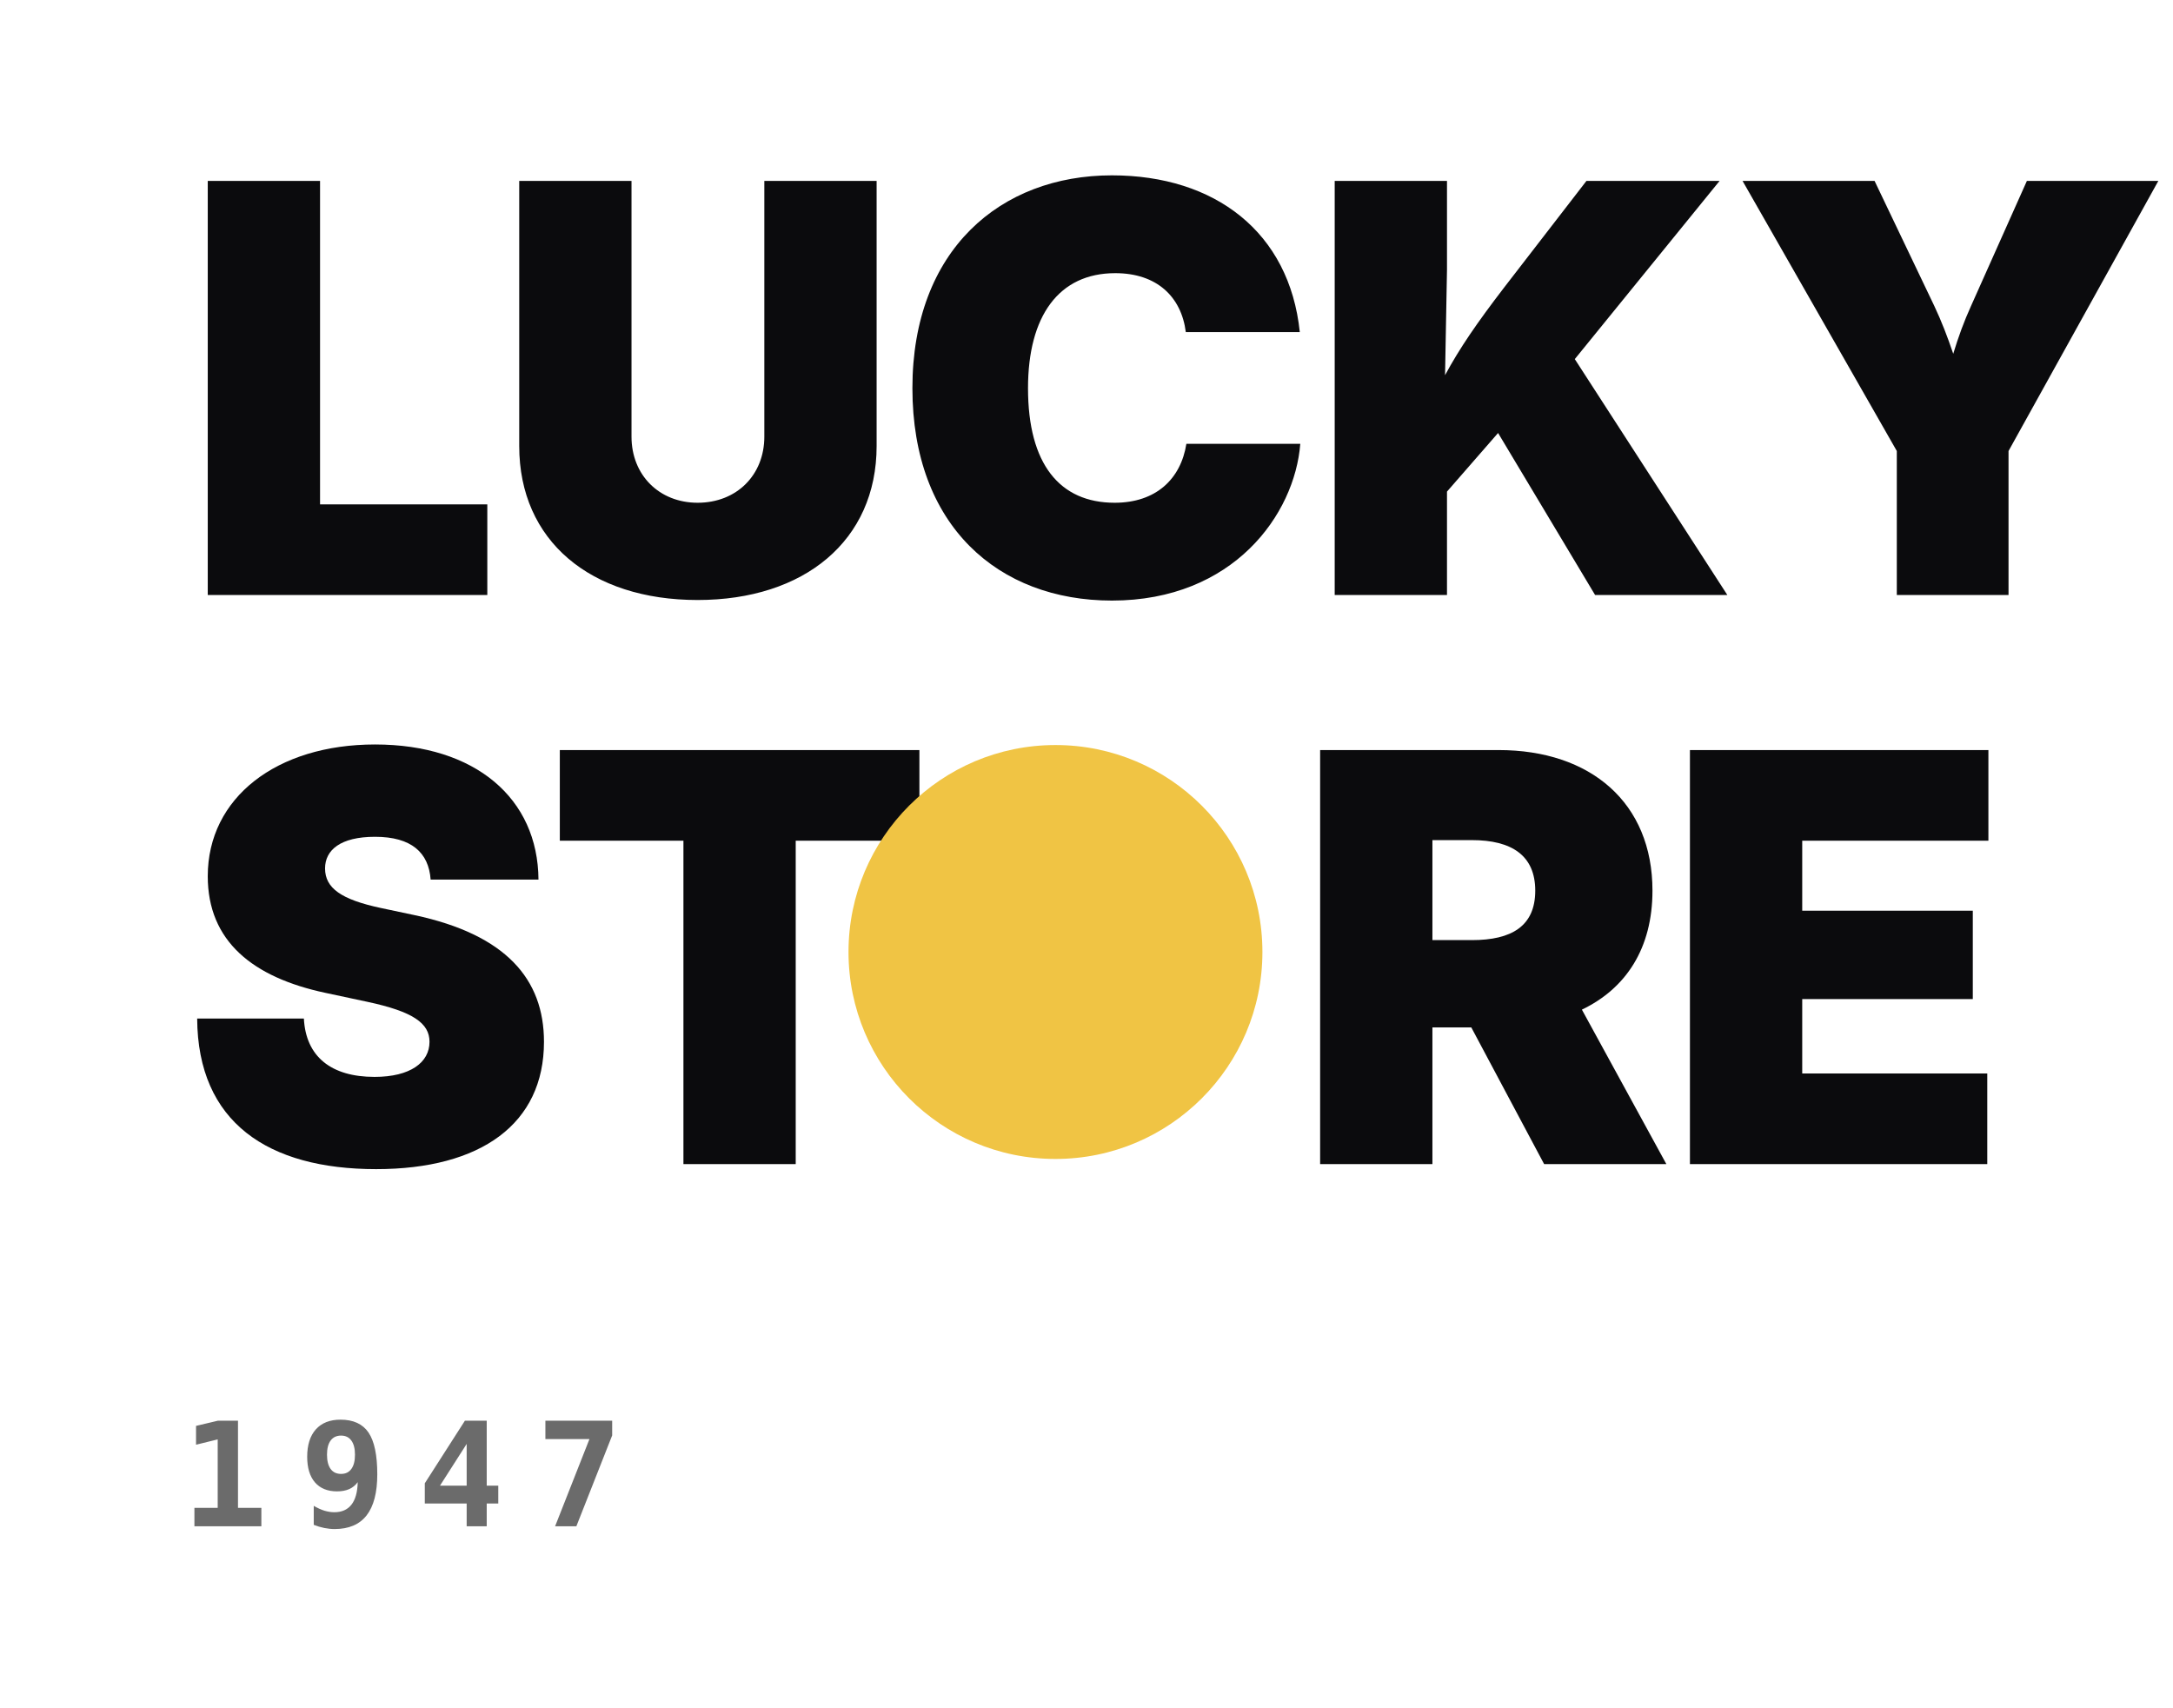
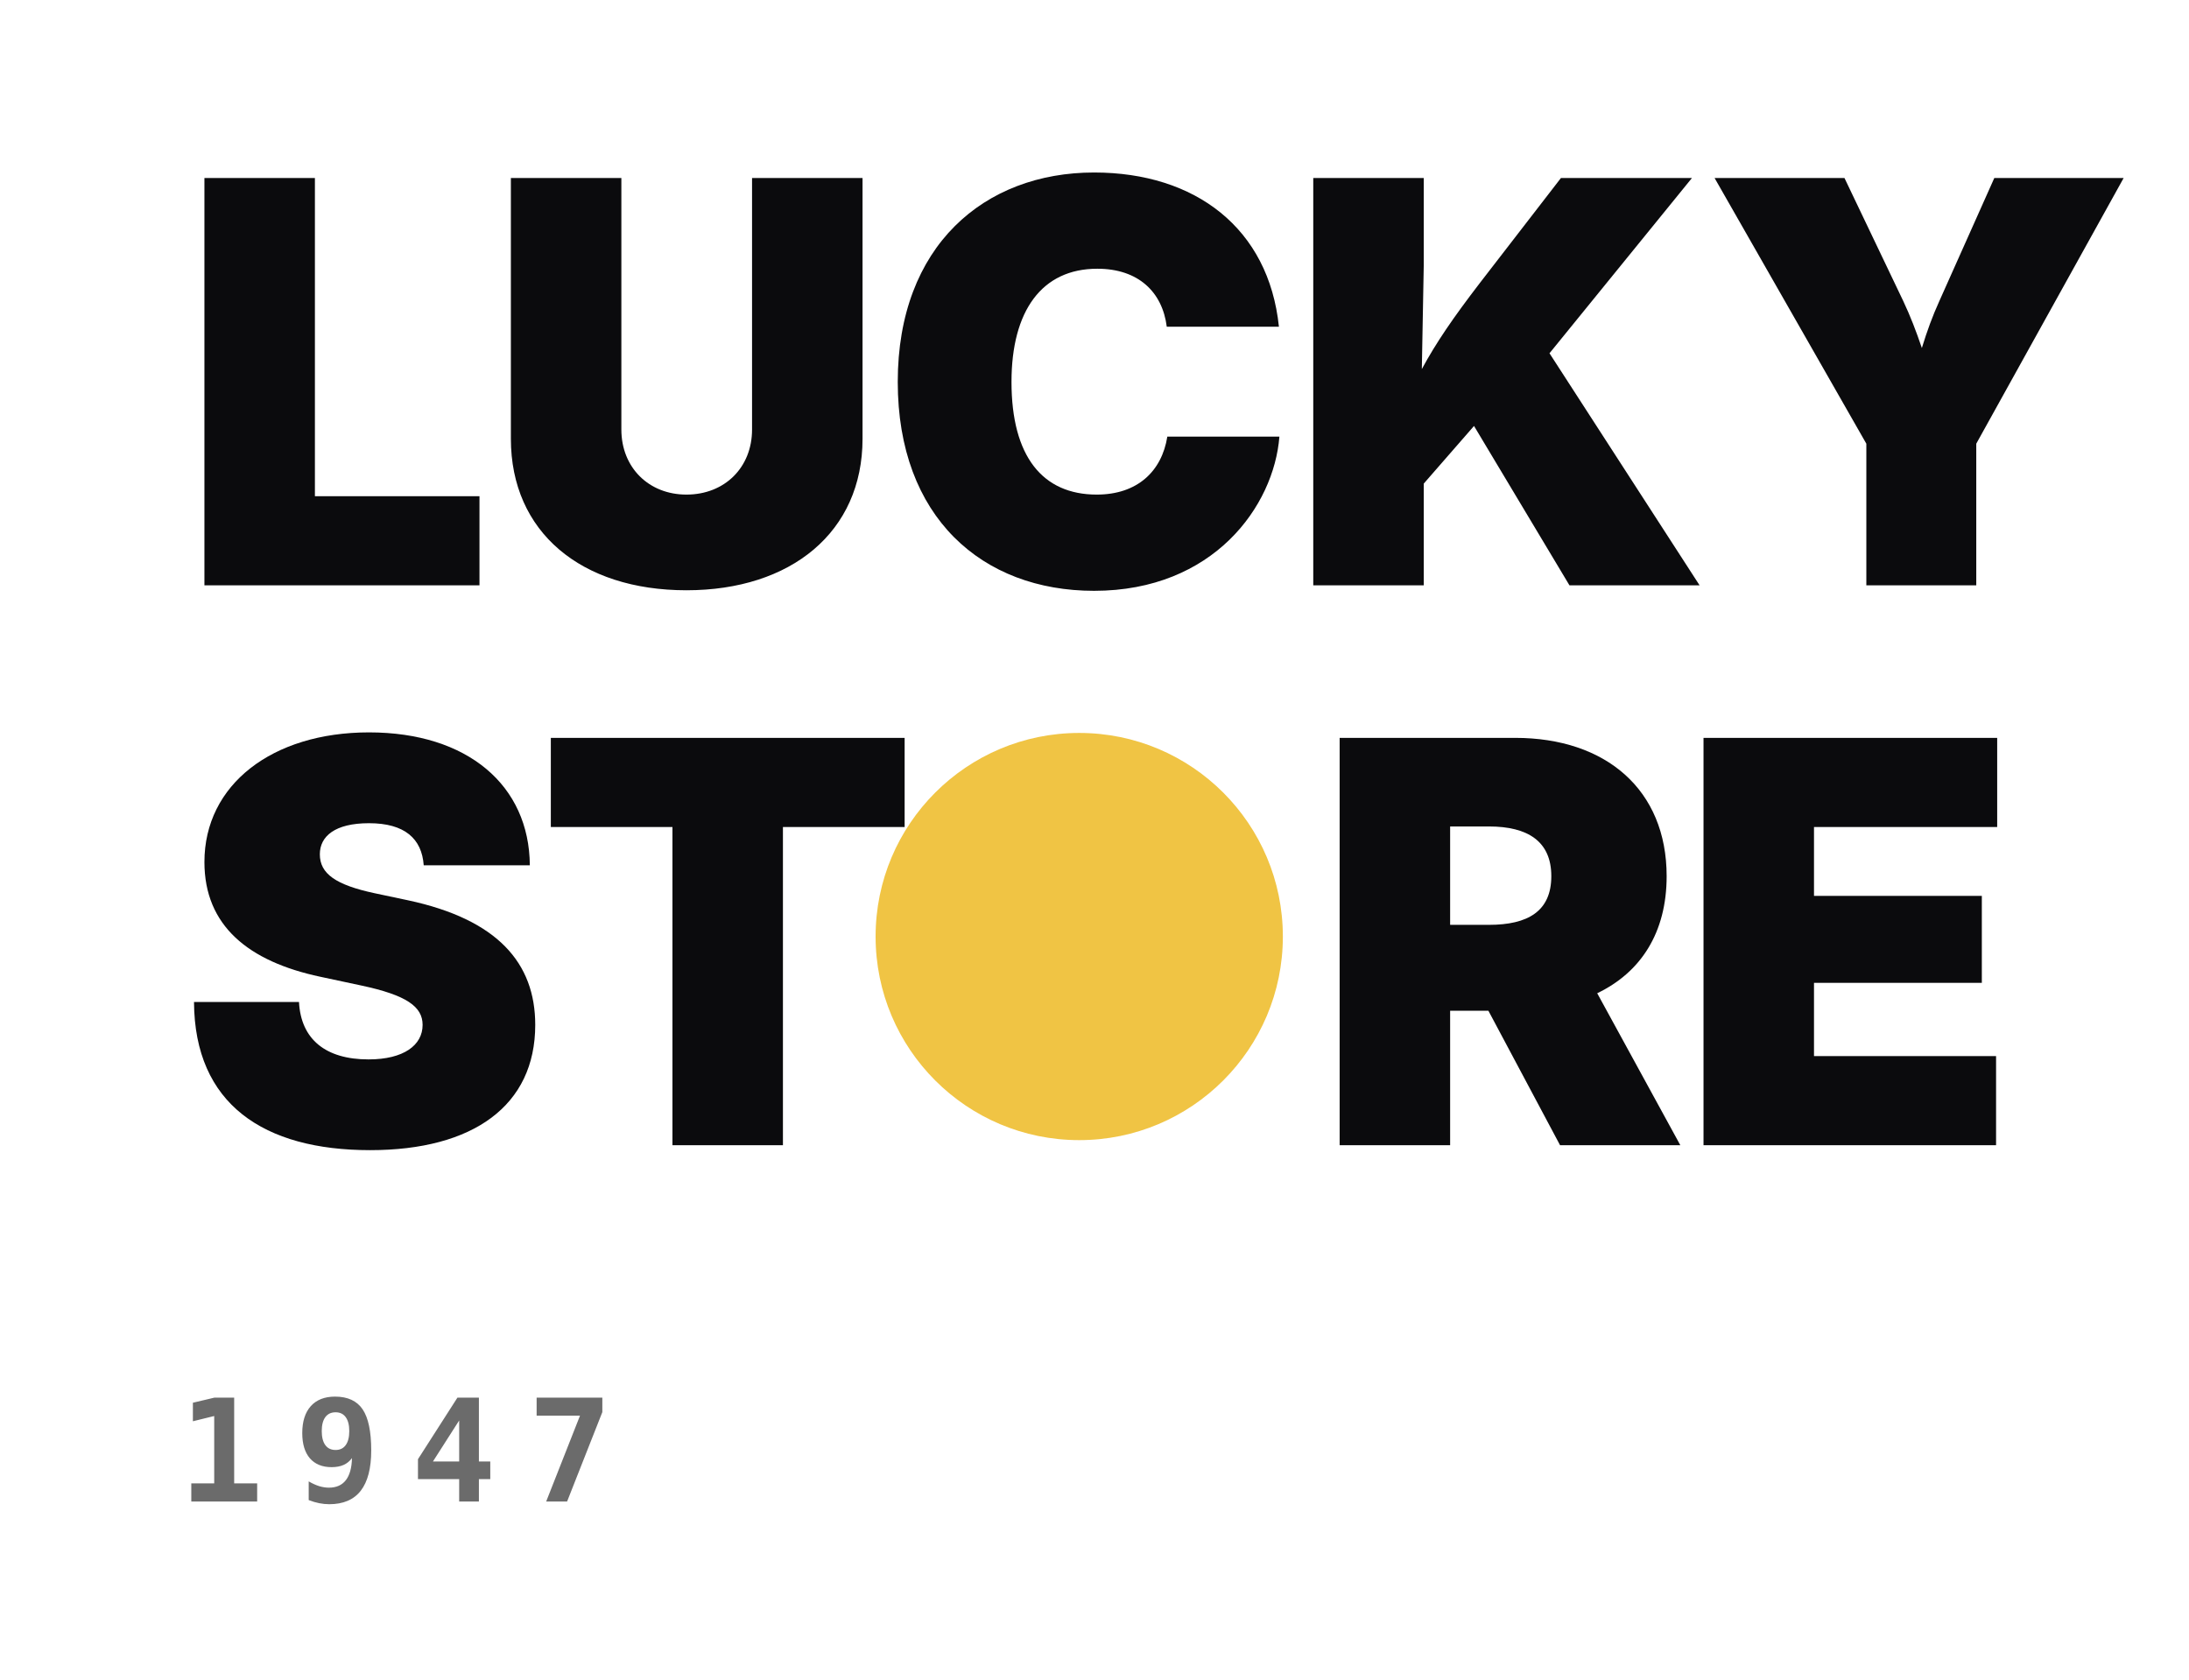
- <svg xmlns="http://www.w3.org/2000/svg" viewBox="0 0 420 330" width="420" height="330">
+ <svg xmlns="http://www.w3.org/2000/svg" viewBox="0 0 430 330" width="430" height="330">
  <g id="logo-primary">
    <text x="35" y="115" font-family="'Geist','Inter','Helvetica Neue',Arial,sans-serif" font-size="110" font-weight="900" fill="#0B0B0D" text-anchor="start" letter-spacing="-2" id="line-lucky">LUCKY</text>
    <text x="35" y="225" font-family="'Geist','Inter','Helvetica Neue',Arial,sans-serif" font-size="110" font-weight="900" fill="#0B0B0D" text-anchor="start" letter-spacing="-2" id="st-part">ST</text>
-     <circle cx="204" cy="184" r="40" fill="#f0c444" id="dot-o" />
-     <text x="250" y="225" font-family="'Geist','Inter','Helvetica Neue',Arial,sans-serif" font-size="110" font-weight="900" fill="#0B0B0D" text-anchor="start" letter-spacing="-2" id="re-part">RE</text>
+     <circle cx="212" cy="184" r="40" fill="#f0c444" id="dot-o" />
+     <text x="258" y="225" font-family="'Geist','Inter','Helvetica Neue',Arial,sans-serif" font-size="110" font-weight="900" fill="#0B0B0D" text-anchor="start" letter-spacing="-2" id="re-part">RE</text>
    <text x="35" y="295" font-family="'Geist Mono','JetBrains Mono','SF Mono',monospace" font-size="28" font-weight="600" fill="#6B6B6B" text-anchor="start" letter-spacing="6" id="year">1947</text>
  </g>
</svg>
